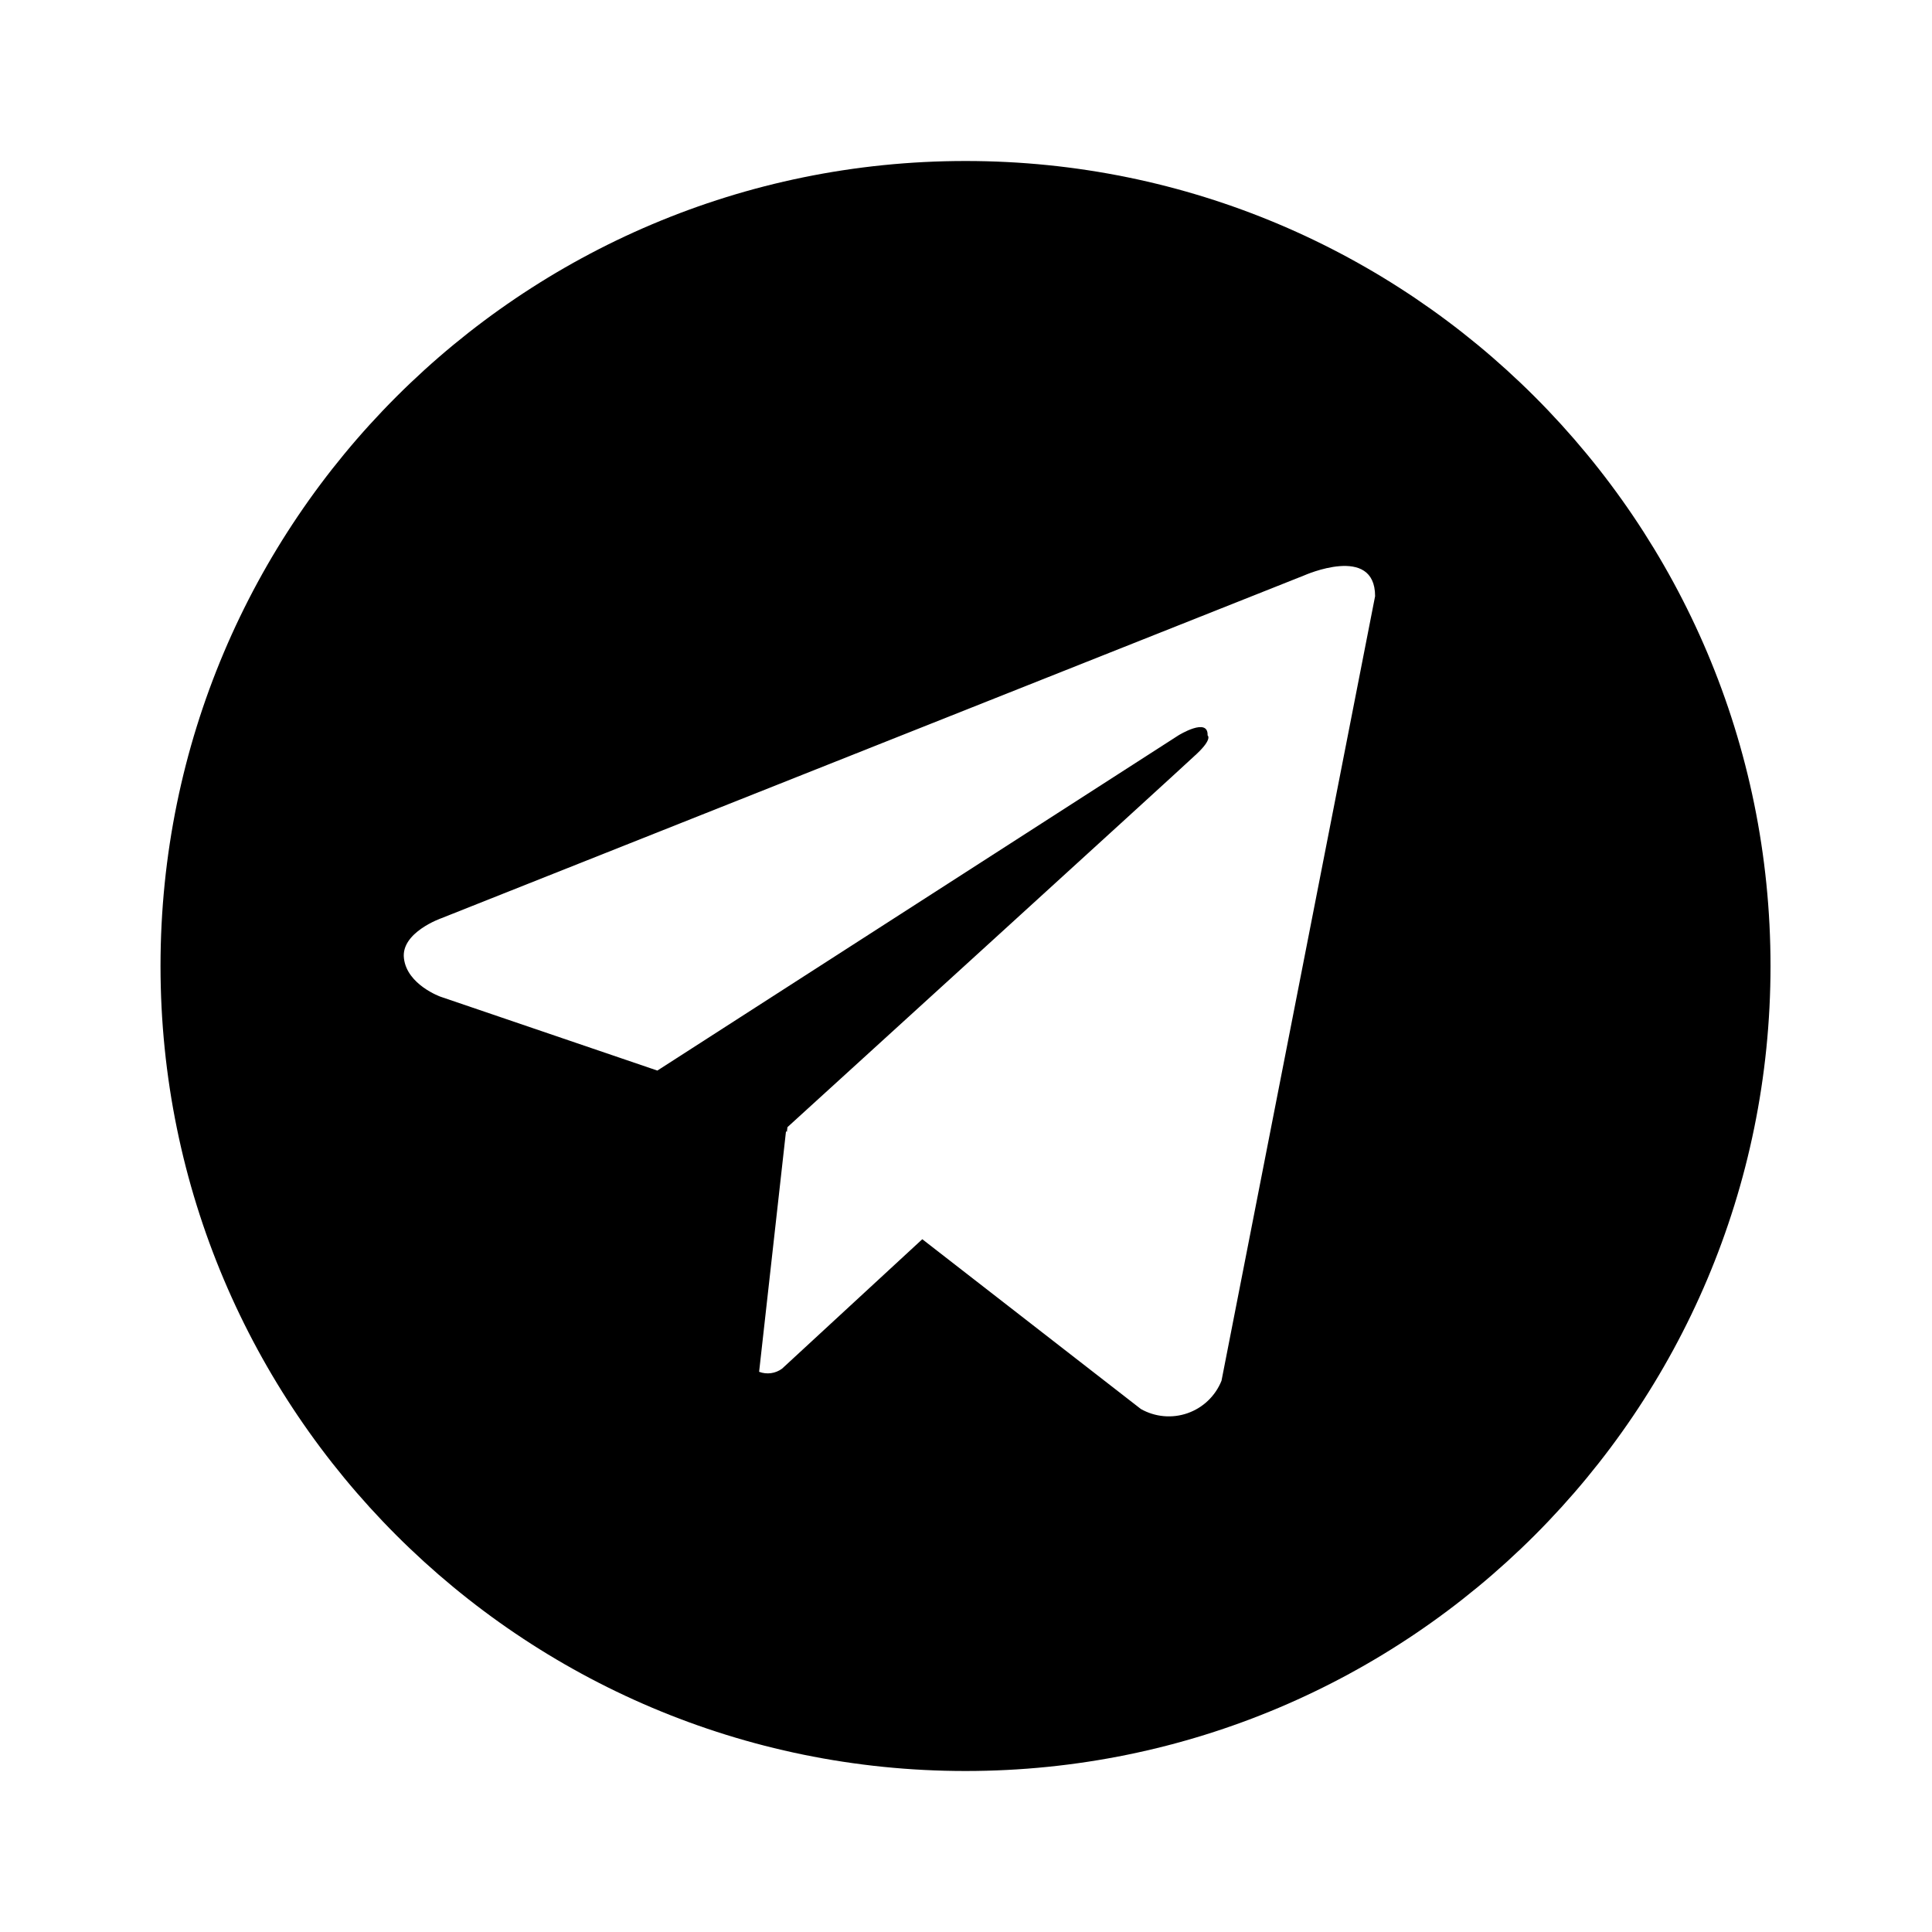
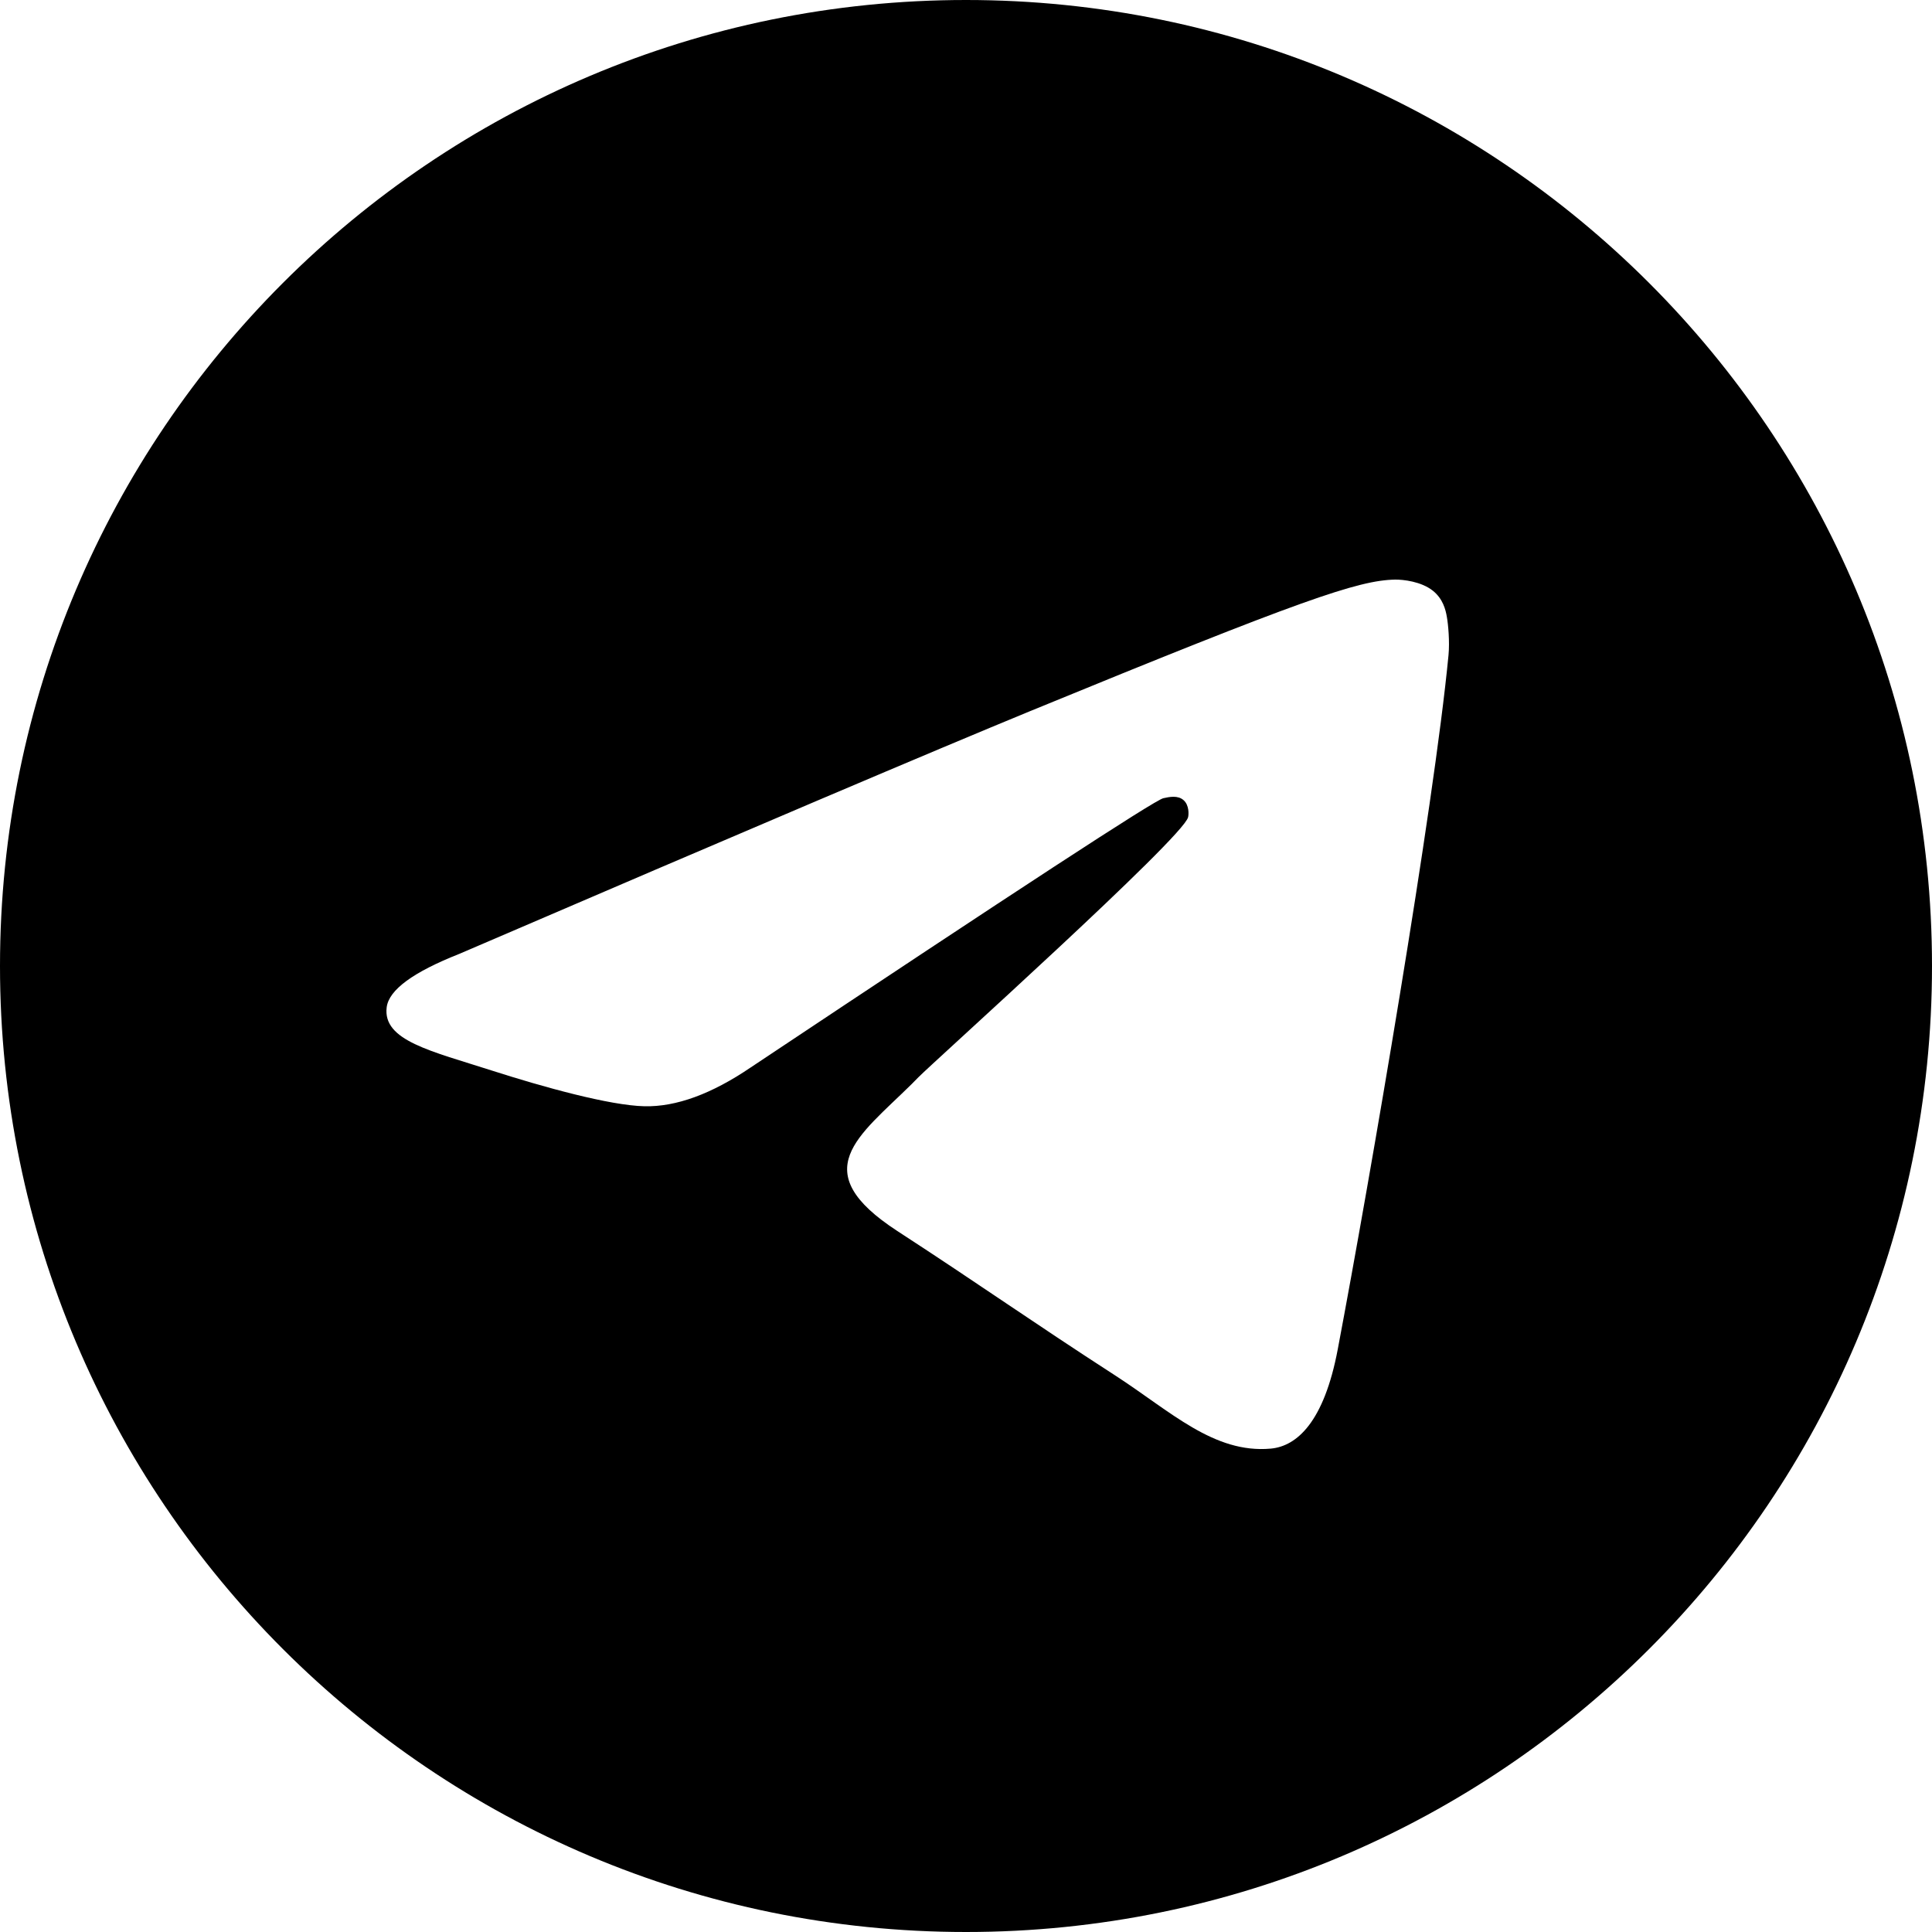
- <svg xmlns="http://www.w3.org/2000/svg" fill="#000000" width="800px" height="800px" viewBox="0 0 24 24" id="Layer_1" data-name="Layer 1">
-   <path d="M11.994,2a10,10,0,1,0,10,10A9.999,9.999,0,0,0,11.994,2Zm3.18,15.152a.705.705,0,0,1-1.002.351l-2.715-2.109L9.715,17.002a.3.3,0,0,1-.285.039l.334-2.988.011.008.007-.059s4.885-4.448,5.084-4.637c.201-.189.135-.23.135-.23.011-.231-.362,0-.362,0L8.166,13.299l-2.695-.918s-.414-.148-.453-.475c-.041-.324.466-.5.466-.5l10.717-4.258s.881-.393.881.258Z" />
+ <svg xmlns="http://www.w3.org/2000/svg" fill="#000000" width="800px" height="800px" viewBox="0 0 20 20">
+   <path d="M10,0 C15.523,0 20,4.477 20,10 C20,15.523 15.523,20 10,20 C4.477,20 0,15.523 0,10 C0,4.477 4.477,0 10,0 Z M14.442,6 C14.061,6.007 13.476,6.207 10.663,7.362 C9.678,7.767 7.709,8.604 4.756,9.874 C4.277,10.063 4.026,10.247 4.003,10.427 C3.959,10.773 4.463,10.88 5.097,11.084 C5.614,11.25 6.31,11.444 6.672,11.452 C7,11.459 7.366,11.325 7.77,11.051 C10.529,9.213 11.953,8.283 12.043,8.263 C12.106,8.249 12.193,8.231 12.252,8.283 C12.312,8.335 12.306,8.434 12.299,8.46 C12.249,8.671 9.658,10.998 9.508,11.151 L9.437,11.223 C8.887,11.766 8.332,12.121 9.29,12.744 C10.156,13.307 10.659,13.666 11.551,14.243 C12.12,14.612 12.567,15.049 13.155,14.996 C13.426,14.971 13.706,14.72 13.848,13.97 C14.183,12.199 14.843,8.362 14.995,6.781 C15.008,6.642 14.992,6.465 14.978,6.387 C14.965,6.309 14.936,6.198 14.834,6.116 C14.713,6.019 14.525,5.999 14.442,6 Z" />
</svg>
